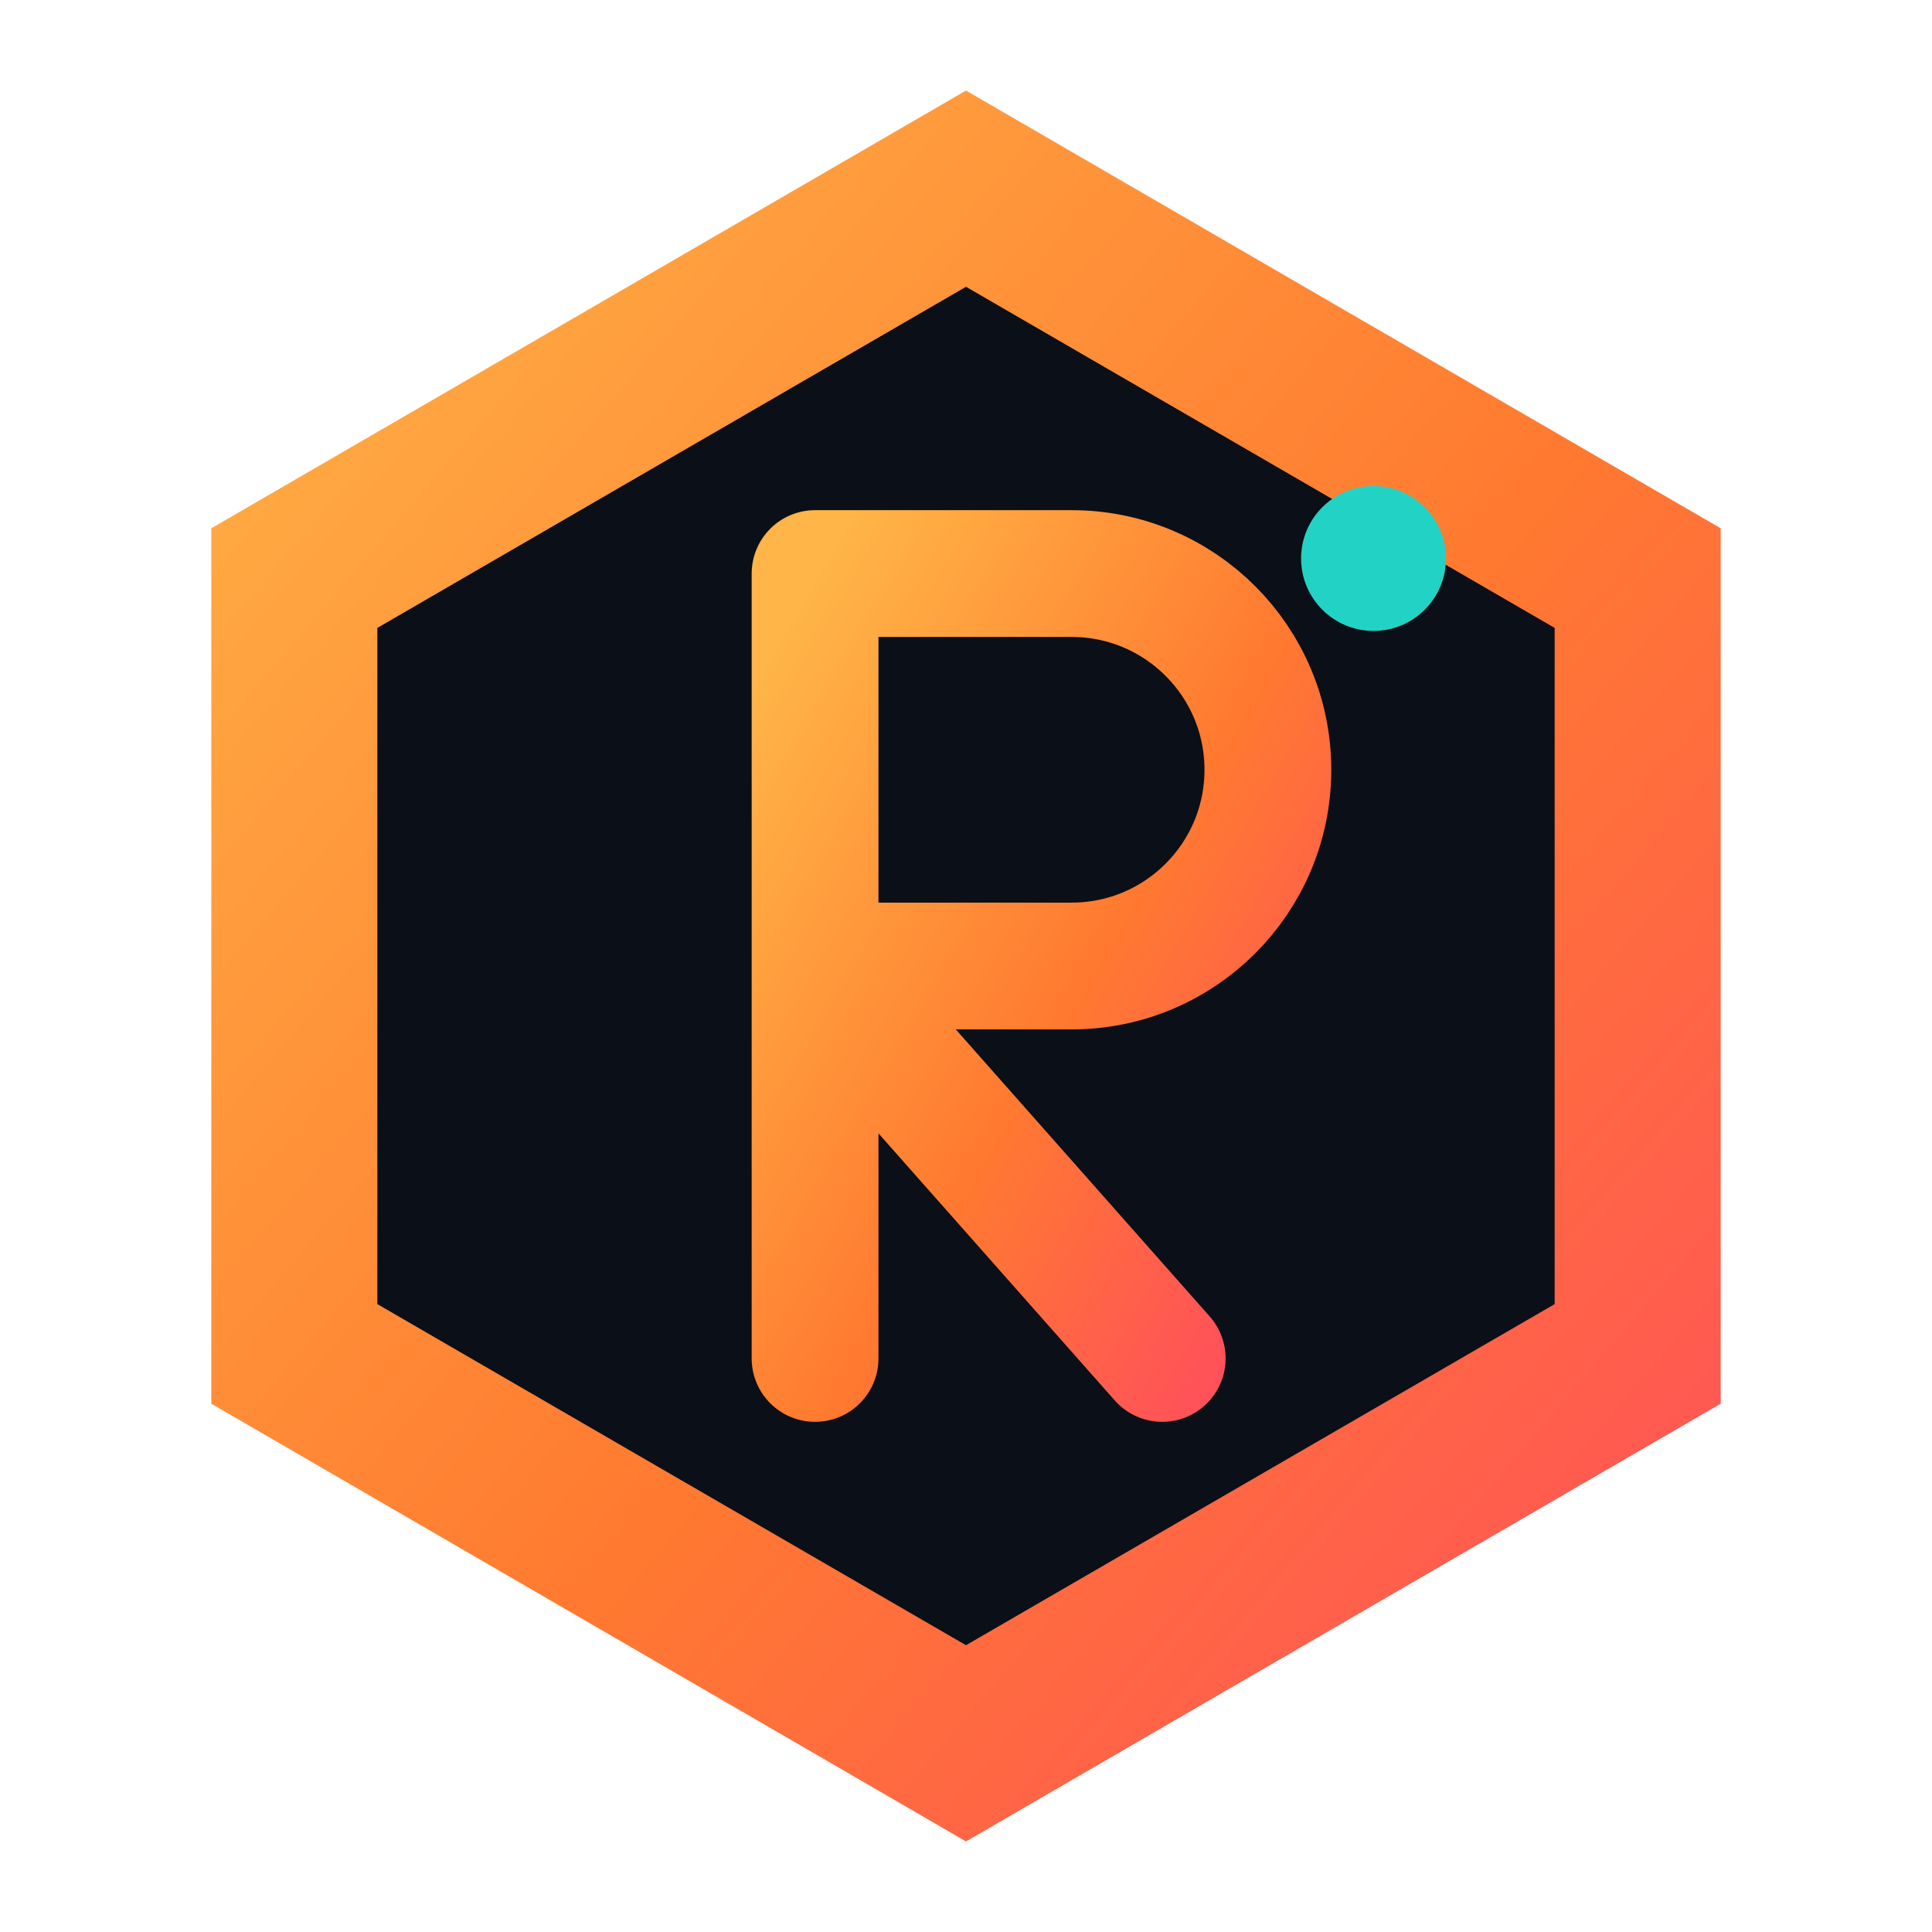
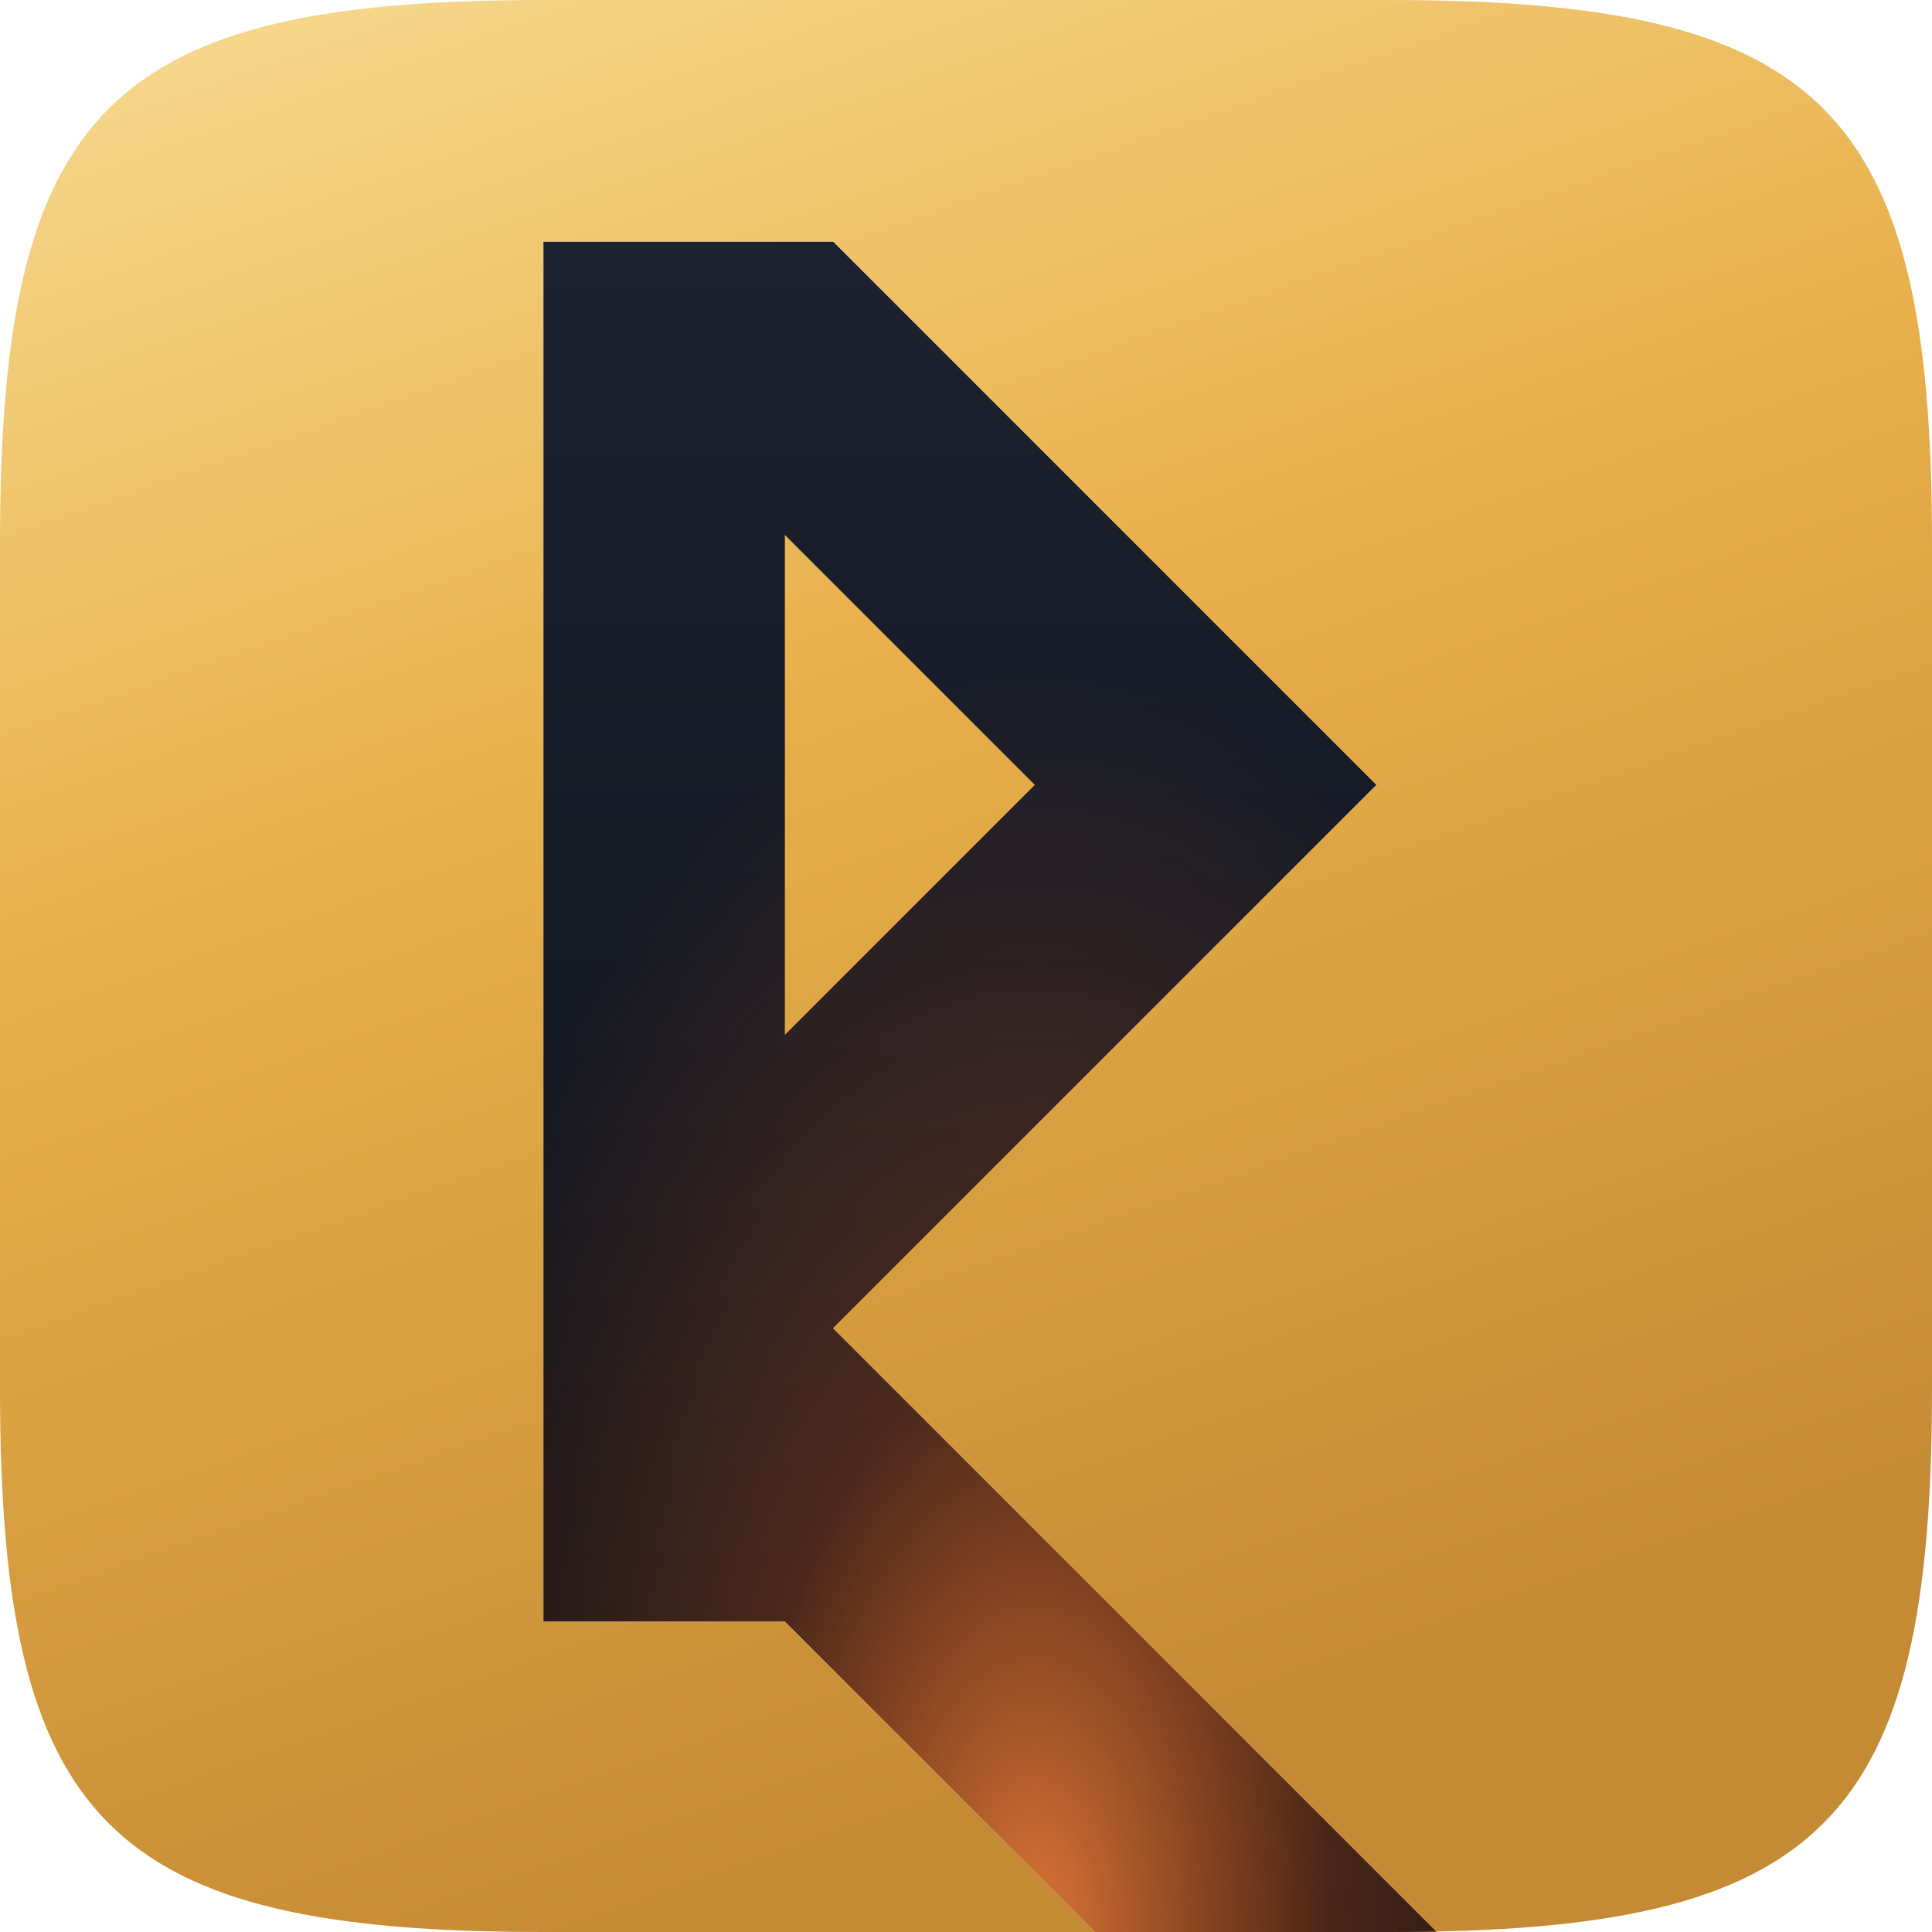
- <svg xmlns="http://www.w3.org/2000/svg" viewBox="0 0 64 64">
+ <svg xmlns="http://www.w3.org/2000/svg" viewBox="0 0 32 32" role="img" aria-label="Runesmith">
  <defs>
-     <linearGradient id="g" x1="0" y1="0" x2="1" y2="1">
-       <stop offset="0" stop-color="#ffb547" />
-       <stop offset=".55" stop-color="#ff7a30" />
-       <stop offset="1" stop-color="#ff4d5e" />
+     <linearGradient id="agold" x1="0" y1="0" x2="0.35" y2="1">
+       <stop offset="0" stop-color="#f8dc94" />
+       <stop offset="0.45" stop-color="#e8b04a" />
+       <stop offset="1" stop-color="#c58a34" />
    </linearGradient>
+     <linearGradient id="adeep" x1="0" y1="0" x2="0" y2="1">
+       <stop offset="0" stop-color="#1d2230" />
+       <stop offset="1" stop-color="#0b0e14" />
+     </linearGradient>
+     <radialGradient id="aheat" cx="0.55" cy="1" r="0.75">
+       <stop offset="0" stop-color="#ff8a3d" stop-opacity="0.85" />
+       <stop offset="0.45" stop-color="#ff6a1f" stop-opacity="0.25" />
+       <stop offset="1" stop-color="#ff6a1f" stop-opacity="0" />
+     </radialGradient>
  </defs>
-   <path d="M32 3l25 14.5v29L32 61 7 46.5v-29z" fill="url(#g)" />
-   <path d="M32 9.5l19.5 11.3v22.4L32 54.5 12.5 43.2V20.8z" fill="#0b0f17" />
-   <path d="M27 19v26M27 19h8.5a6.5 6.5 0 0 1 0 13H27l11.5 13" fill="none" stroke="url(#g)" stroke-width="4.2" stroke-linecap="round" stroke-linejoin="round" />
-   <circle cx="45.5" cy="18.5" r="2.4" fill="#22d3c5" />
+   <path fill="url(#adeep)" d="M23.8 32 13.8 22 22.8 13 13.8 4 9 4 9 26.86 13 26.86 18.14 32Z" />
+   <path fill="url(#aheat)" d="M23.8 32 13.8 22 22.8 13 13.8 4 9 4 9 26.86 13 26.86 18.14 32Z" />
+   <path fill="url(#agold)" d="M9 0L23 0C30.2 0 32 1.8 32 9L32 23C32 30.2 30.2 32 23 32L23.8 32L13.8 22L22.8 13L13.8 4L9 4L9 26.86L13 26.86L18.14 32L9 32C1.8 32 0 30.2 0 23L0 9C0 1.8 1.8 0 9 0ZM13 8.86L17.14 13 13 17.14Z" />
</svg>
